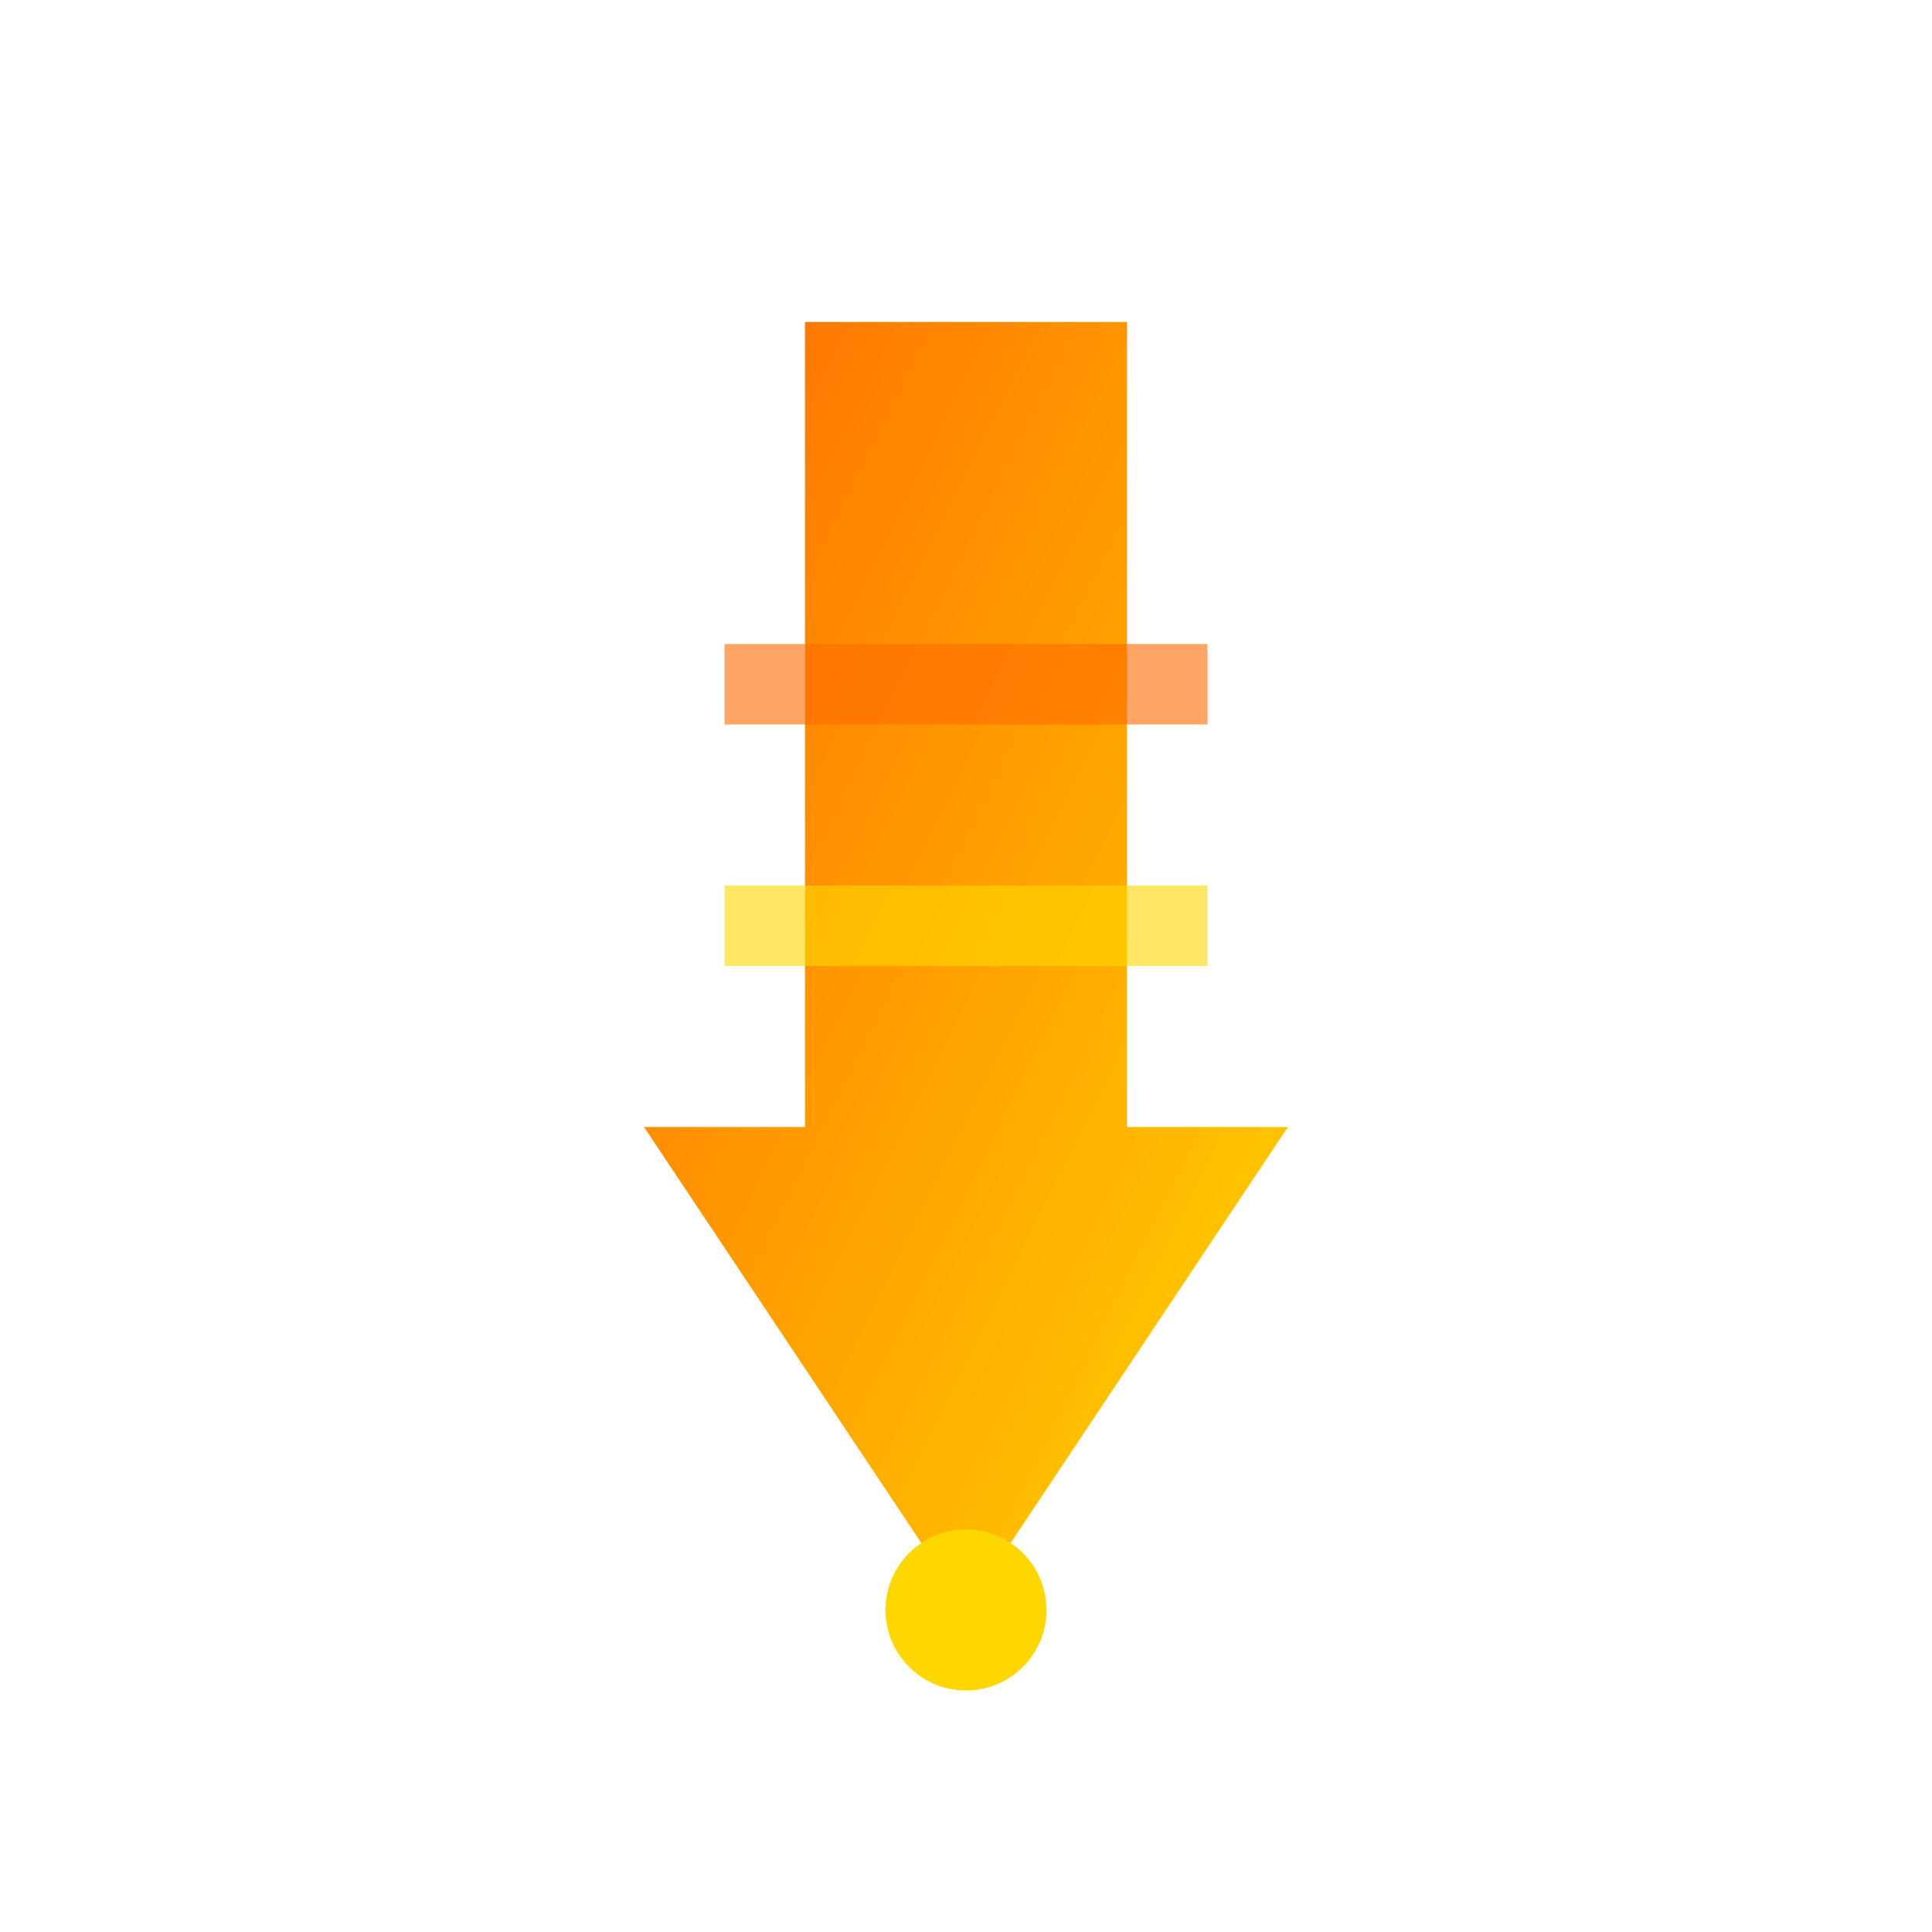
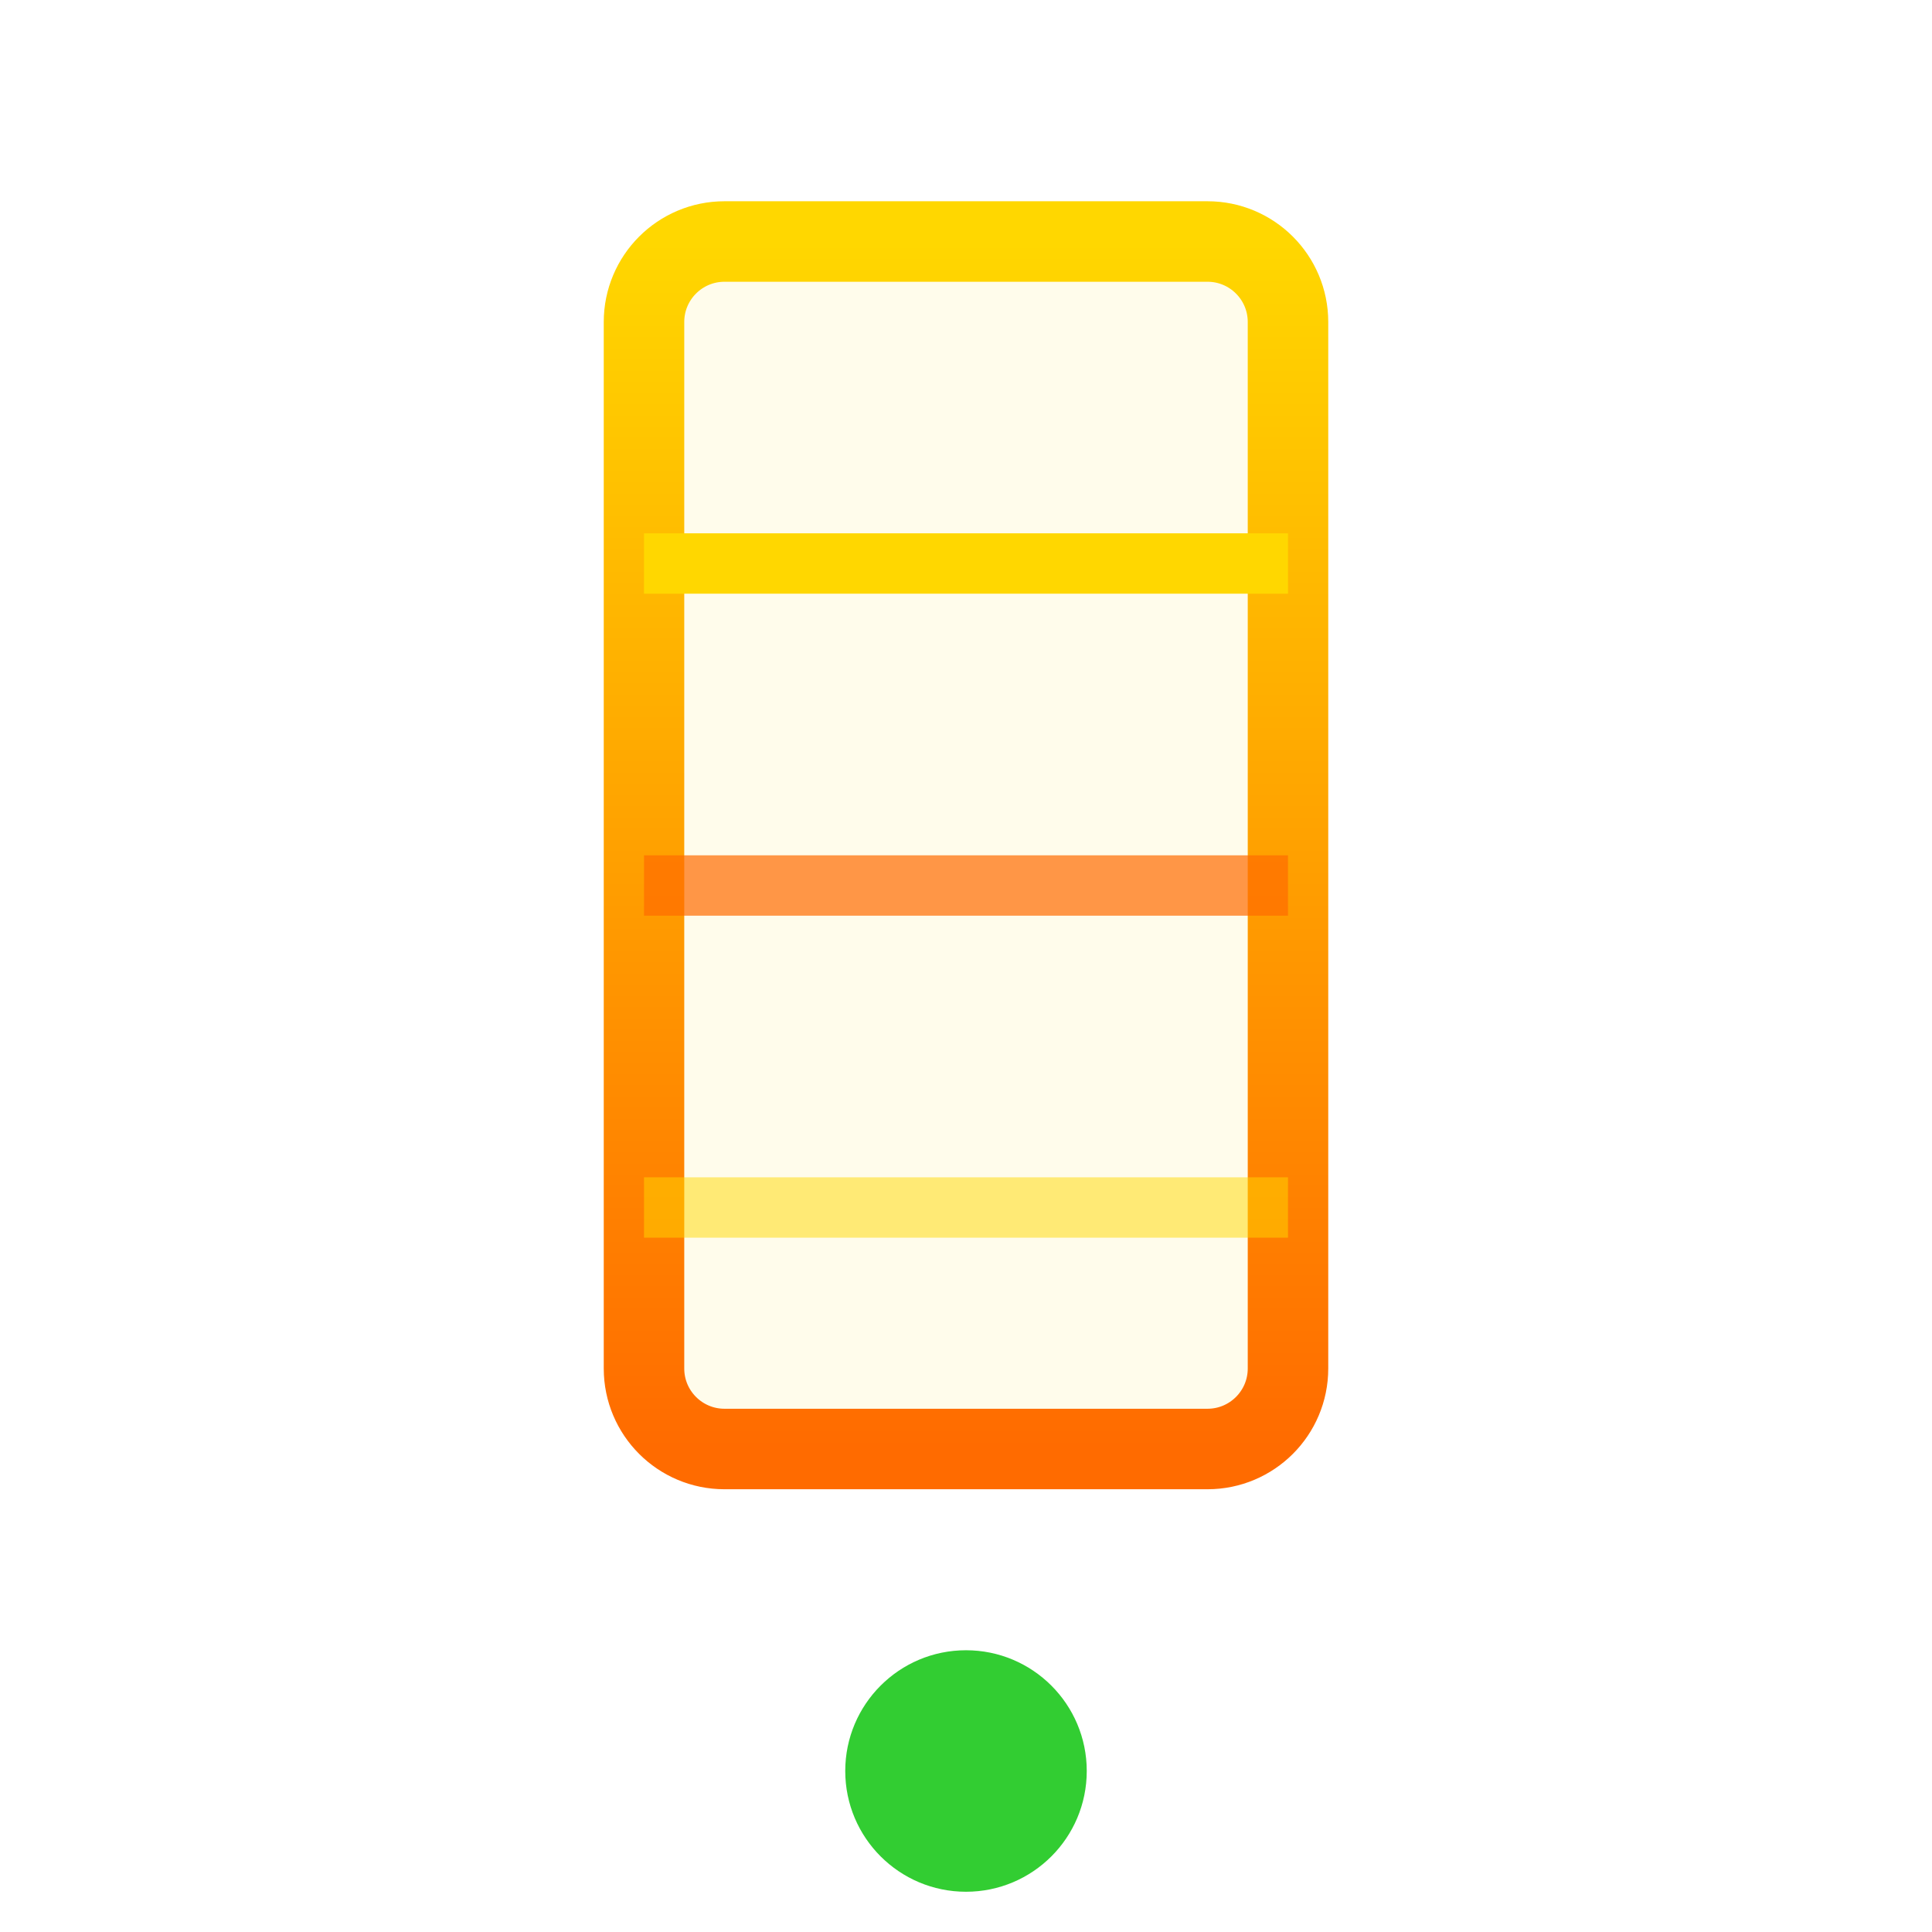
<svg xmlns="http://www.w3.org/2000/svg" width="48" height="48" viewBox="0 0 48 48" fill="none">
  <defs>
-     <linearGradient id="grad-down" x1="0%" y1="0%" x2="100%" y2="100%">
-       <stop offset="0%" style="stop-color:#FF6B00;stop-opacity:1" />
-       <stop offset="100%" style="stop-color:#FFD700;stop-opacity:1" />
+     <linearGradient id="grad-down" x1="0%" y1="0%" x2="0%" y2="100%">
+       <stop offset="0%" style="stop-color:#FFD700" />
+       <stop offset="100%" style="stop-color:#FF6B00" />
    </linearGradient>
  </defs>
-   <path d="M 24 40 L 16 28 L 20 28 L 20 8 L 28 8 L 28 28 L 32 28 Z" fill="url(#grad-down)" />
-   <circle cx="24" cy="40" r="2" fill="#FFD700" />
-   <rect x="18" y="16" width="12" height="2" fill="#FF6B00" opacity="0.6" />
-   <rect x="18" y="22" width="12" height="2" fill="#FFD700" opacity="0.6" />
+   <rect x="16" y="6" width="16" height="30" rx="2" stroke="url(#grad-down)" stroke-width="2" fill="rgba(255,215,0,0.08)" />
+   <path d="M 16 14 L 32 14" stroke="#FFD700" stroke-width="1.5" />
+   <path d="M 16 22 L 32 22" stroke="#FF6B00" stroke-width="1.5" opacity="0.7" />
+   <path d="M 16 30 L 32 30" stroke="#FFD700" stroke-width="1.5" opacity="0.5" />
+   <path d="M 24 36 L 24 42" stroke="url(#grad-down)" stroke-width="2" />
+   <circle cx="24" cy="44" r="3" fill="#32CD32" />
</svg>
